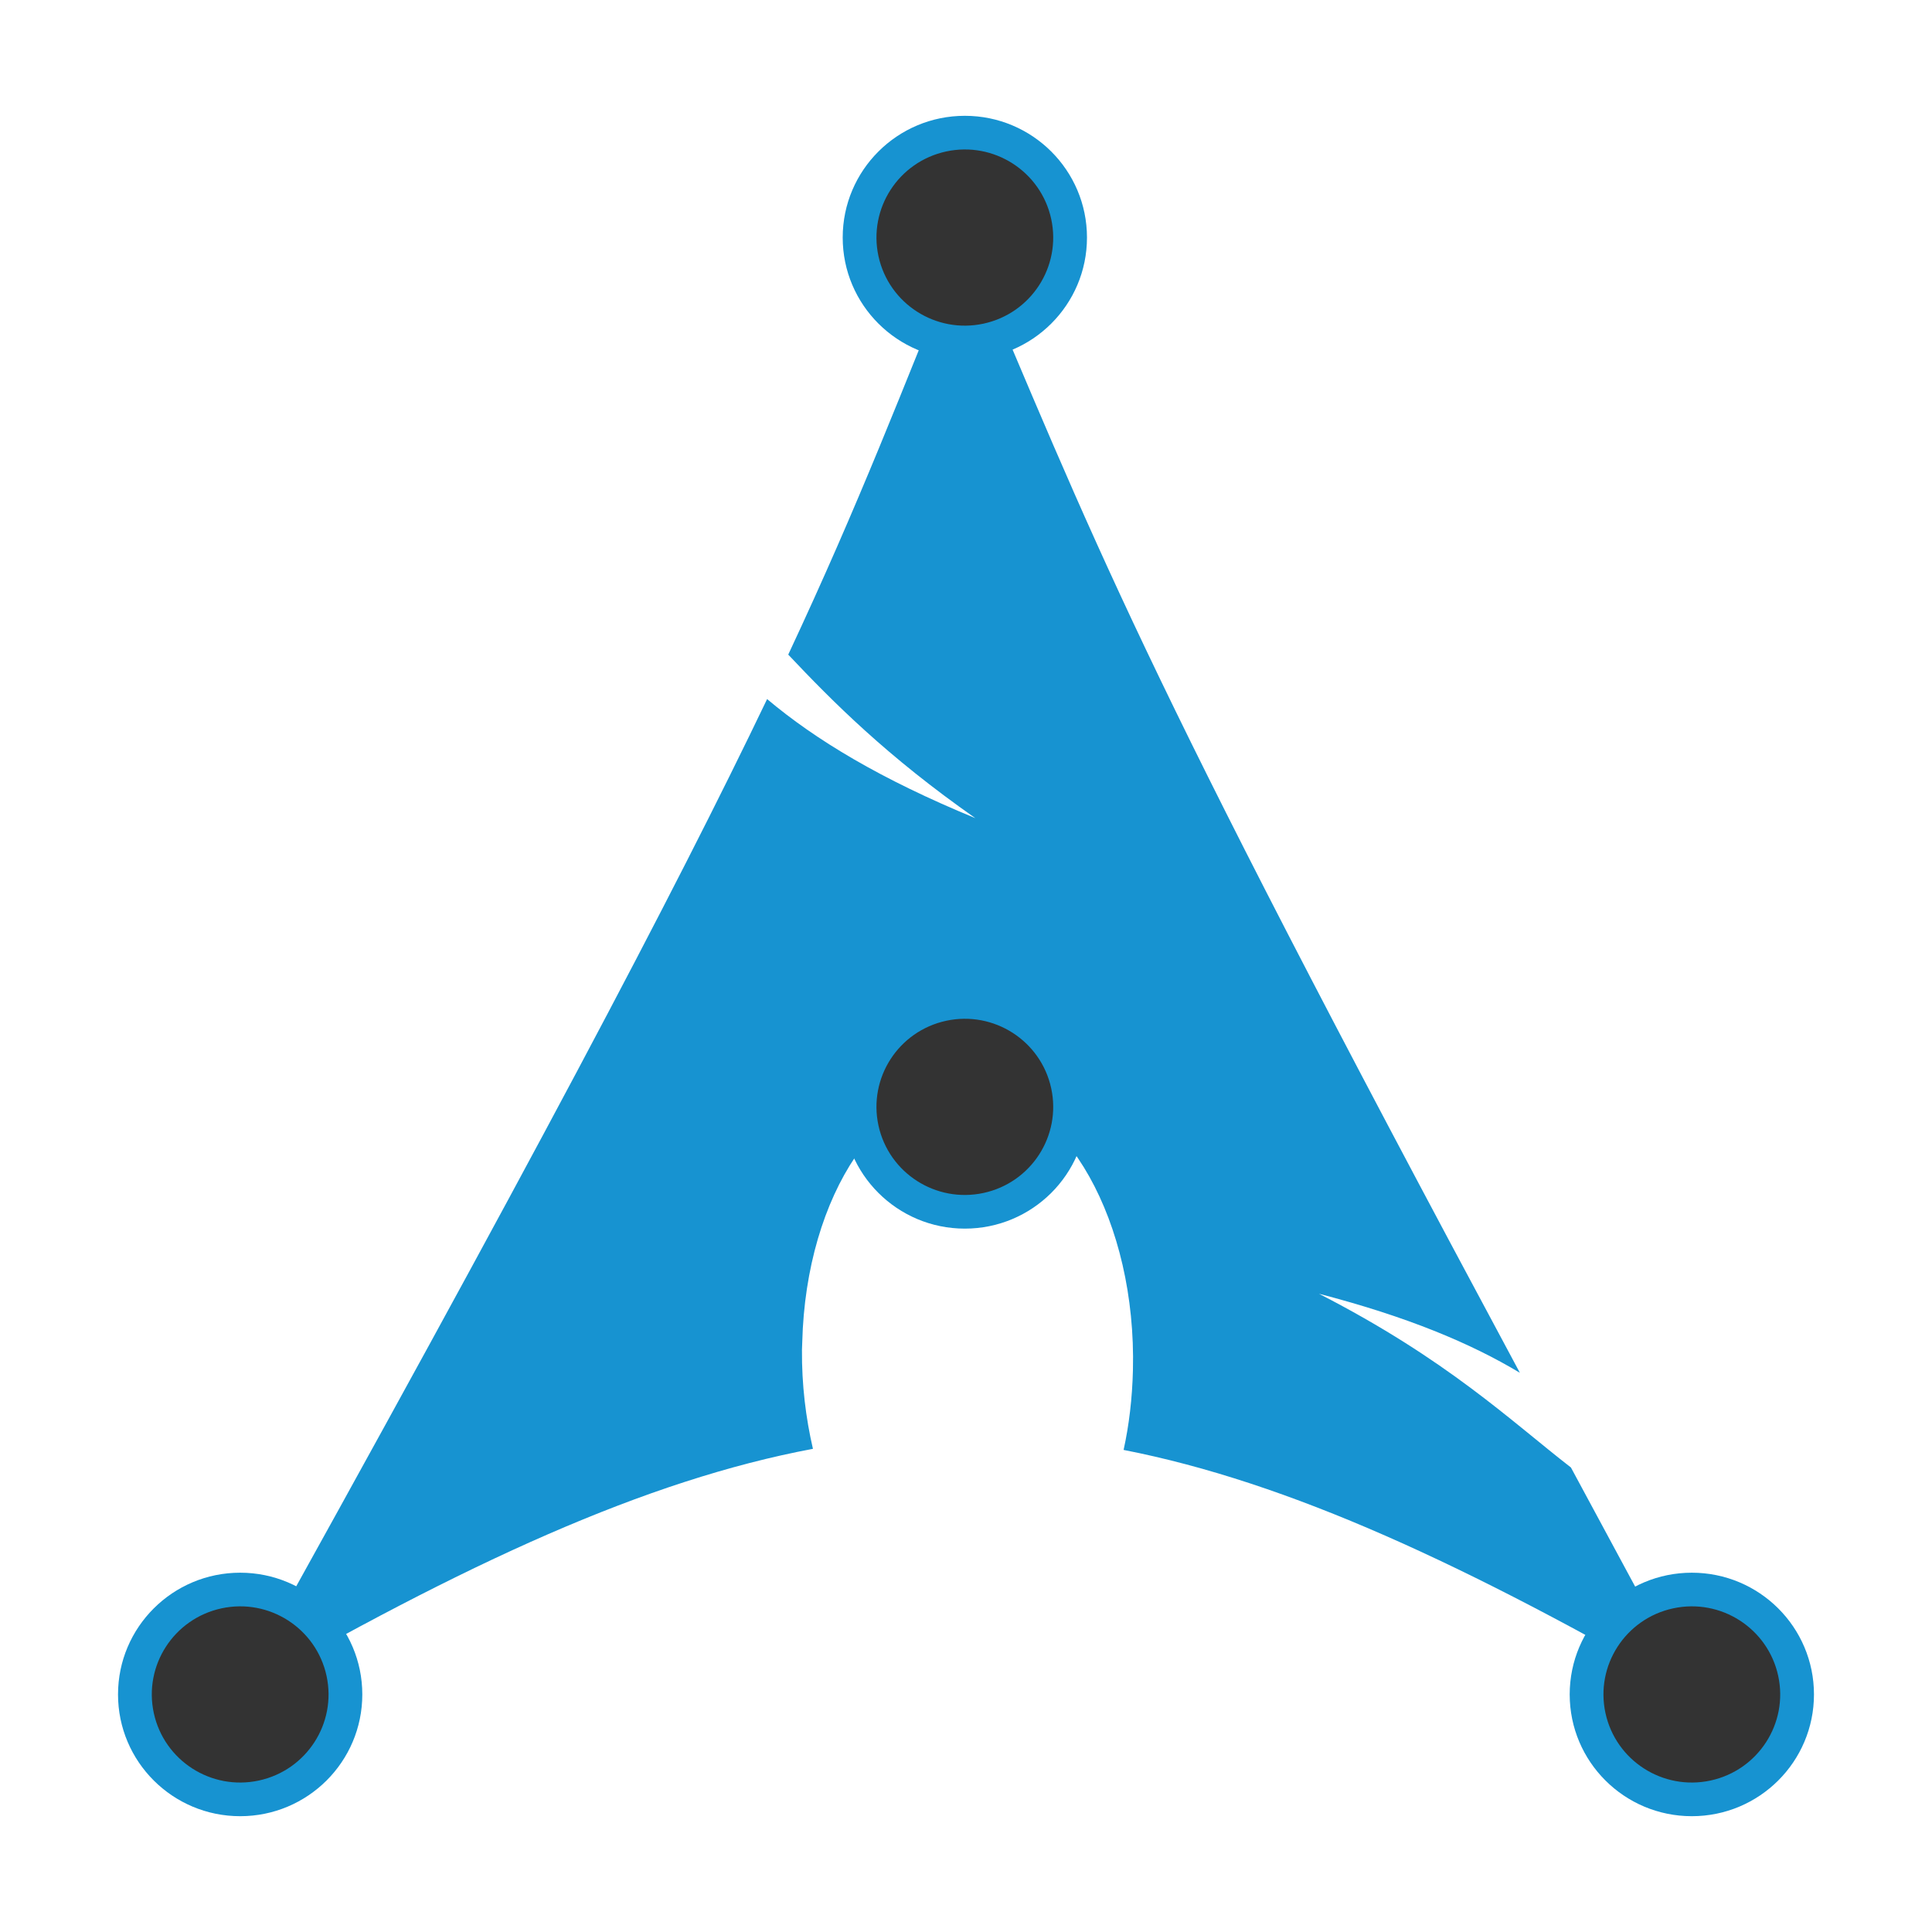
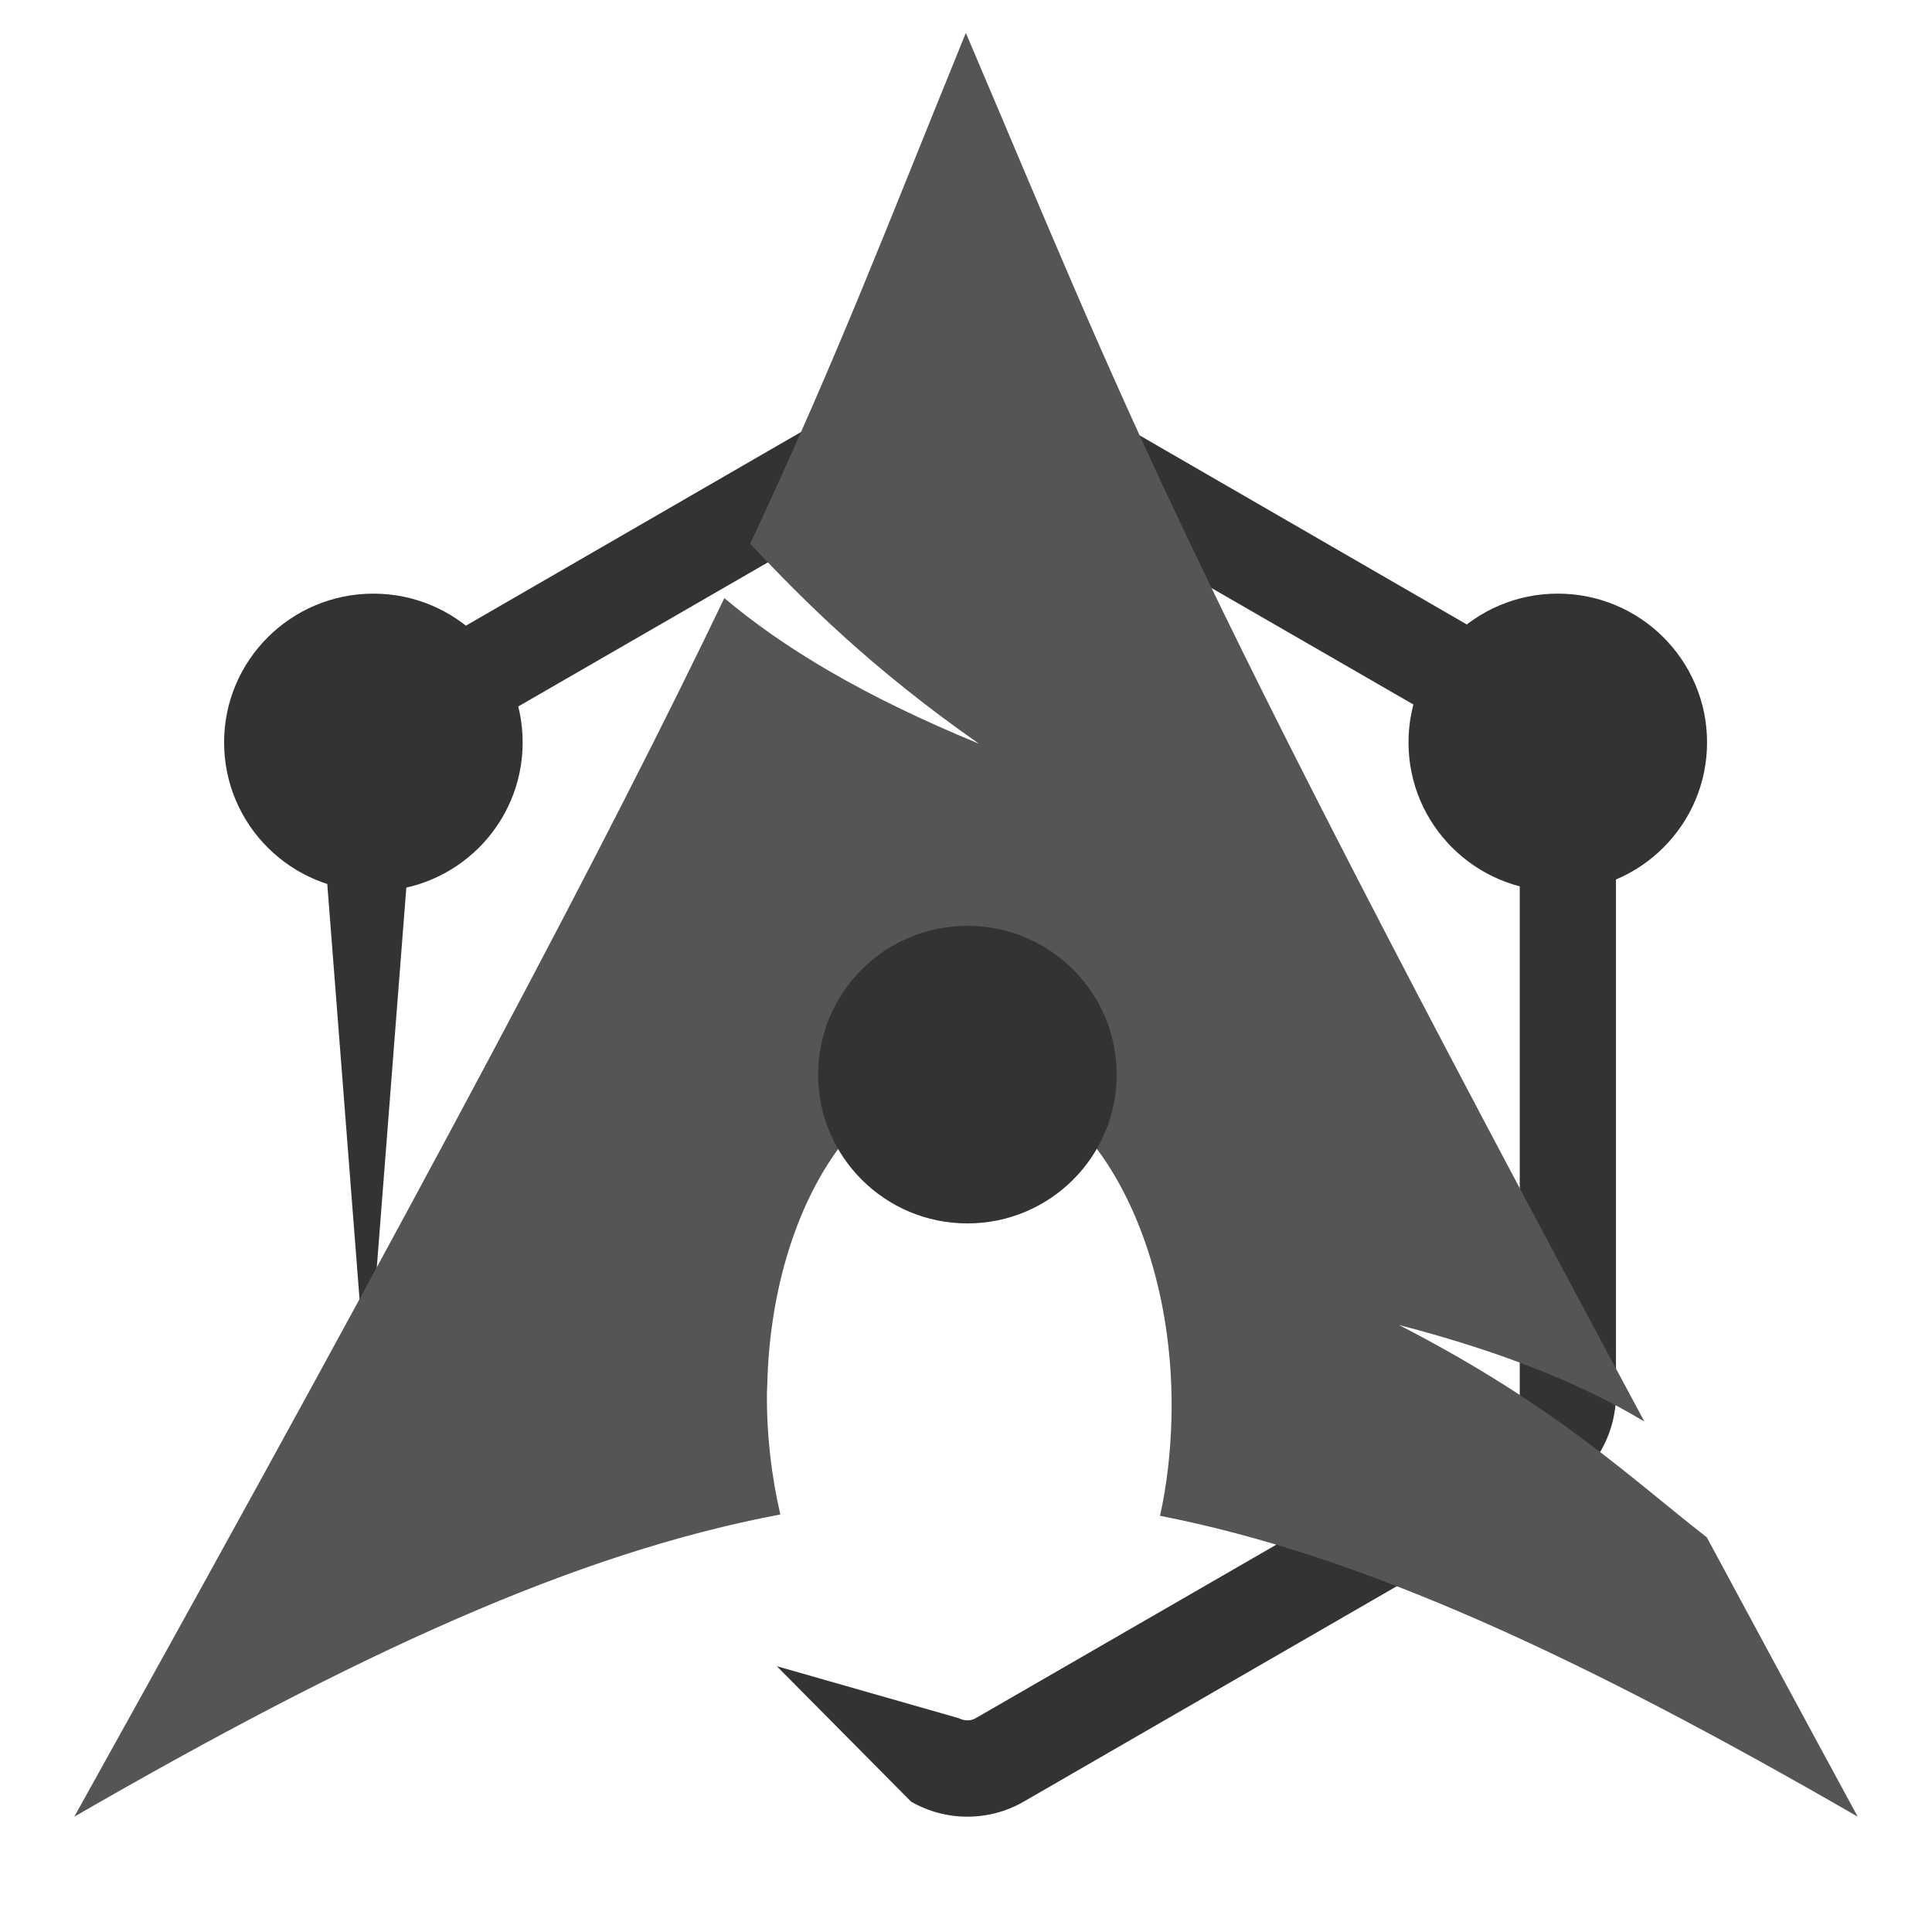
- <svg xmlns="http://www.w3.org/2000/svg" width="220" height="220" viewBox="0 0 220 220" id="svg5182" version="1.1">
+ <svg xmlns="http://www.w3.org/2000/svg" width="180" height="180" viewBox="0 0 180 180" id="svg5182" version="1.1">
  <defs id="defs5184" />
-   <g id="layer1" transform="translate(0,-832.3622)">
-     <g transform="translate(-629.4363,786.9234)" style="fill:#ff00ff" id="g5147">
-       <g transform="translate(263.6529,143.2642)" id="layer1-9">
-         <g transform="matrix(0.8746356,0,0,0.8746356,14.73052,23.40895)" id="g2424">
-           <path d="m 526.968,-107.801 c -8.457,20.735 -13.558,34.297 -22.974,54.416 5.773,6.119 12.859,13.246 24.367,21.295 -12.372,-5.091 -20.812,-10.202 -27.118,-15.506 -12.051,25.145 -30.93,60.963 -69.243,129.804 30.113,-17.385 53.456,-28.102 75.21,-32.192 -0.934,-4.018 -1.465,-8.364 -1.429,-12.898 l 0.036,-0.965 c 0.478,-19.292 10.514,-34.128 22.402,-33.121 11.888,1.007 21.129,17.473 20.651,36.765 -0.09,3.63 -0.499,7.122 -1.215,10.361 21.518,4.209 44.611,14.9 74.317,32.049 -5.857,-10.784 -11.085,-20.504 -16.078,-29.762 -7.864,-6.095 -16.067,-14.028 -32.799,-22.617 11.501,2.988 19.735,6.436 26.154,10.29 -50.762,-94.51 -54.873,-107.068 -72.28,-147.919 z" id="path2518" style="fill:#1793d1;fill-opacity:1;fill-rule:evenodd;stroke:none" />
+   <g id="layer1" transform="translate(0,-872.3622)" />
+   <g id="layer3" style="display:inline" transform="translate(0,-40)" />
+   <g id="layer2" style="display:inline" transform="translate(0,-40)" />
+   <g id="layer4" style="display:inline" transform="translate(0,-40)">
+     <g id="g4522" transform="translate(-19.86753,16.12003)">
+       <g transform="translate(0,-817.3621)" id="g4155" style="display:inline;fill:#333333">
+         <g style="fill:#333333" id="g20" transform="matrix(1.25,0,0,-1.25,109.9875,990.497)">
+           <path d="m 0,-16 c -1.46,0 -2.912,0.381 -4.19,1.121 L -14.197,-4.785 -0.62,-8.665 c 0.371,-0.206 0.895,-0.206 1.237,0 l 39.95,23.058 c 0.372,0.212 0.61,0.64 0.61,1.081 l 0,46.104 c 0,0.451 -0.238,0.872 -0.62,1.101 L 0.624,85.717 c -0.369,0.216 -0.859,0.216 -1.231,0 L -40.53,62.672 c -0.388,-0.222 -0.634,-0.657 -0.634,-1.094 l -3.583,-46.104 -3.583,46.104 c 0,2.995 1.602,5.792 4.19,7.281 L -4.19,91.944 c 2.528,1.429 5.888,1.429 8.396,0 L 44.153,68.859 c 2.587,-1.496 4.196,-4.286 4.196,-7.281 l 0,-46.104 c 0,-2.995 -1.609,-5.782 -4.196,-7.288 L 4.206,-14.879 C 2.929,-15.619 1.48,-16 0,-16" style="fill:#333333;fill-opacity:1;fill-rule:nonzero;stroke:none" id="path22" />
        </g>
      </g>
-       <path style="fill:#1793d1;fill-opacity:1" id="path38" d="m 739.304,86.353 c 7.681,0 13.908,-6.207 13.908,-13.864 0,-7.656 -6.227,-13.863 -13.908,-13.863 -7.681,0 -13.908,6.207 -13.908,13.863 0,7.657 6.227,13.863 13.908,13.863 z m 0,-5.793 c -4.471,0 -8.096,-3.613 -8.096,-8.07 0,-4.457 3.625,-8.07 8.096,-8.07 4.471,0 8.096,3.613 8.096,8.07 0,4.457 -3.625,8.07 -8.096,8.07 z" class="hero-icon hero-icon-1  loop-3" />
-       <path style="fill:#1793d1;fill-opacity:1" id="path42" d="m 835.996,238.388 c 0,-7.657 -6.227,-13.863 -13.908,-13.863 -7.681,0 -13.908,6.207 -13.908,13.863 0,7.657 6.227,13.864 13.908,13.864 7.681,0 13.908,-6.207 13.908,-13.864 z m -5.811,0 c 0,4.457 -3.625,8.07 -8.096,8.07 -4.471,0 -8.096,-3.613 -8.096,-8.07 0,-4.457 3.625,-8.07 8.096,-8.07 4.471,0 8.096,3.613 8.096,8.07 z" class="hero-icon hero-icon-3  loop-1" />
-       <path style="fill:#1793d1;fill-opacity:1" id="path42-3" d="m 670.692,238.388 c 0,-7.657 -6.227,-13.863 -13.908,-13.863 -7.681,0 -13.908,6.207 -13.908,13.863 0,7.657 6.227,13.864 13.908,13.864 7.681,0 13.908,-6.207 13.908,-13.864 z m -5.811,0 c 0,4.457 -3.625,8.07 -8.096,8.07 -4.471,0 -8.096,-3.613 -8.096,-8.07 0,-4.457 3.625,-8.07 8.096,-8.07 4.471,0 8.096,3.613 8.096,8.07 z" class="hero-icon hero-icon-3  loop-1" />
-       <path style="fill:#333333;fill-opacity:1" id="path56-8" d="m 741.428,82.294 c -5.432,1.17 -10.784,-2.271 -11.96,-7.686 -1.171,-5.415 2.279,-10.75 7.711,-11.922 5.432,-1.17 10.784,2.271 11.96,7.686 1.174,5.415 -2.279,10.75 -7.711,11.922 z" class="hero-icon hero-icon-10 dot" />
-       <path style="fill:#333333;fill-opacity:1" id="path56-8-5" d="m 824.212,248.192 c -5.432,1.17 -10.784,-2.271 -11.96,-7.686 -1.171,-5.415 2.279,-10.75 7.711,-11.922 5.432,-1.17 10.784,2.271 11.96,7.686 1.174,5.415 -2.279,10.75 -7.711,11.922 z" class="hero-icon hero-icon-10 dot" />
-       <path style="fill:#333333;fill-opacity:1" id="path56-8-0" d="m 658.909,248.192 c -5.432,1.17 -10.784,-2.271 -11.96,-7.686 -1.171,-5.415 2.279,-10.75 7.711,-11.922 5.432,-1.17 10.784,2.271 11.96,7.686 1.174,5.415 -2.279,10.75 -7.711,11.922 z" class="hero-icon hero-icon-10 dot" />
-       <g transform="translate(163.3216,-23.93781)" id="g5129">
-         <path class="hero-icon hero-icon-3  loop-1" d="m 589.89,195.418 c 0,-7.657 -6.227,-13.863 -13.908,-13.863 -7.681,0 -13.908,6.207 -13.908,13.863 0,7.657 6.227,13.864 13.908,13.864 7.681,0 13.908,-6.207 13.908,-13.864 z m -5.811,0 c 0,4.457 -3.625,8.07 -8.096,8.07 -4.471,0 -8.096,-3.613 -8.096,-8.07 0,-4.457 3.625,-8.07 8.096,-8.07 4.471,0 8.096,3.613 8.096,8.07 z" id="path42-2" style="fill:#1793d1;fill-opacity:1" />
-         <path class="hero-icon hero-icon-10 dot" d="m 578.106,205.222 c -5.432,1.17 -10.784,-2.271 -11.96,-7.686 -1.171,-5.415 2.279,-10.75 7.711,-11.922 5.432,-1.17 10.784,2.271 11.96,7.686 1.174,5.415 -2.279,10.75 -7.711,11.922 z" id="path56-8-5-0" style="fill:#333333;fill-opacity:1" />
+       <g id="g5147" style="display:inline;fill:#333333;fill-opacity:1" transform="translate(-629.4363,-45.43875)">
+         <g style="fill:#333333;fill-opacity:1" id="layer1-9" transform="translate(263.6529,143.2642)">
+           <g style="fill:#555555;fill-opacity:1" id="g2424" transform="matrix(0.8746356,0,0,0.8746356,14.73052,23.40895)">
+             <path style="fill:#555555;fill-opacity:1;fill-rule:evenodd;stroke:none" id="path2518" d="m 526.968,-107.801 c -8.457,20.735 -13.558,34.297 -22.974,54.416 5.773,6.119 12.859,13.246 24.367,21.295 -12.372,-5.091 -20.812,-10.202 -27.118,-15.506 -12.051,25.145 -30.93,60.963 -69.243,129.804 30.113,-17.385 53.456,-28.102 75.21,-32.192 -0.934,-4.018 -1.465,-8.364 -1.429,-12.898 l 0.036,-0.965 c 0.478,-19.292 10.514,-34.128 22.402,-33.121 11.888,1.007 21.129,17.473 20.651,36.765 -0.09,3.63 -0.499,7.122 -1.215,10.361 21.518,4.209 44.611,14.9 74.317,32.049 -5.857,-10.784 -11.085,-20.504 -16.078,-29.762 -7.864,-6.095 -16.067,-14.028 -32.799,-22.617 11.501,2.988 19.735,6.436 26.154,10.29 -50.762,-94.51 -54.873,-107.068 -72.28,-147.919 z" />
+           </g>
+         </g>
+         <g style="fill:#333333;fill-opacity:1" id="g5129" transform="translate(163.3216,-23.93781)" />
      </g>
+       <path class="hero-icon hero-icon-1  loop-3" d="m 165.002,106.914 c 7.681,0 13.908,-6.207 13.908,-13.864 0,-7.656 -6.227,-13.863 -13.908,-13.863 -7.681,0 -13.908,6.207 -13.908,13.863 0,7.657 6.227,13.864 13.908,13.864 z" id="path38" style="fill:#333333;fill-opacity:1" />
+       <path class="hero-icon hero-icon-3  loop-1" d="m 697.999,138.49 c 0,-7.657 -6.227,-13.863 -13.908,-13.863 -7.681,0 -13.908,6.207 -13.908,13.863 0,7.657 6.227,13.864 13.908,13.864 7.681,0 13.908,-6.207 13.908,-13.864 z" id="path42-3" style="fill:#333333;fill-opacity:1" transform="translate(-629.4363,-45.43875)" />
+       <path class="hero-icon hero-icon-1  loop-3" d="m 110,137.863 c 7.681,0 13.908,-6.207 13.908,-13.864 0,-7.656 -6.227,-13.863 -13.908,-13.863 -7.681,0 -13.908,6.207 -13.908,13.863 0,7.657 6.227,13.864 13.908,13.864 z" id="path38-8" style="display:inline;fill:#333333;fill-opacity:1" />
    </g>
  </g>
</svg>
